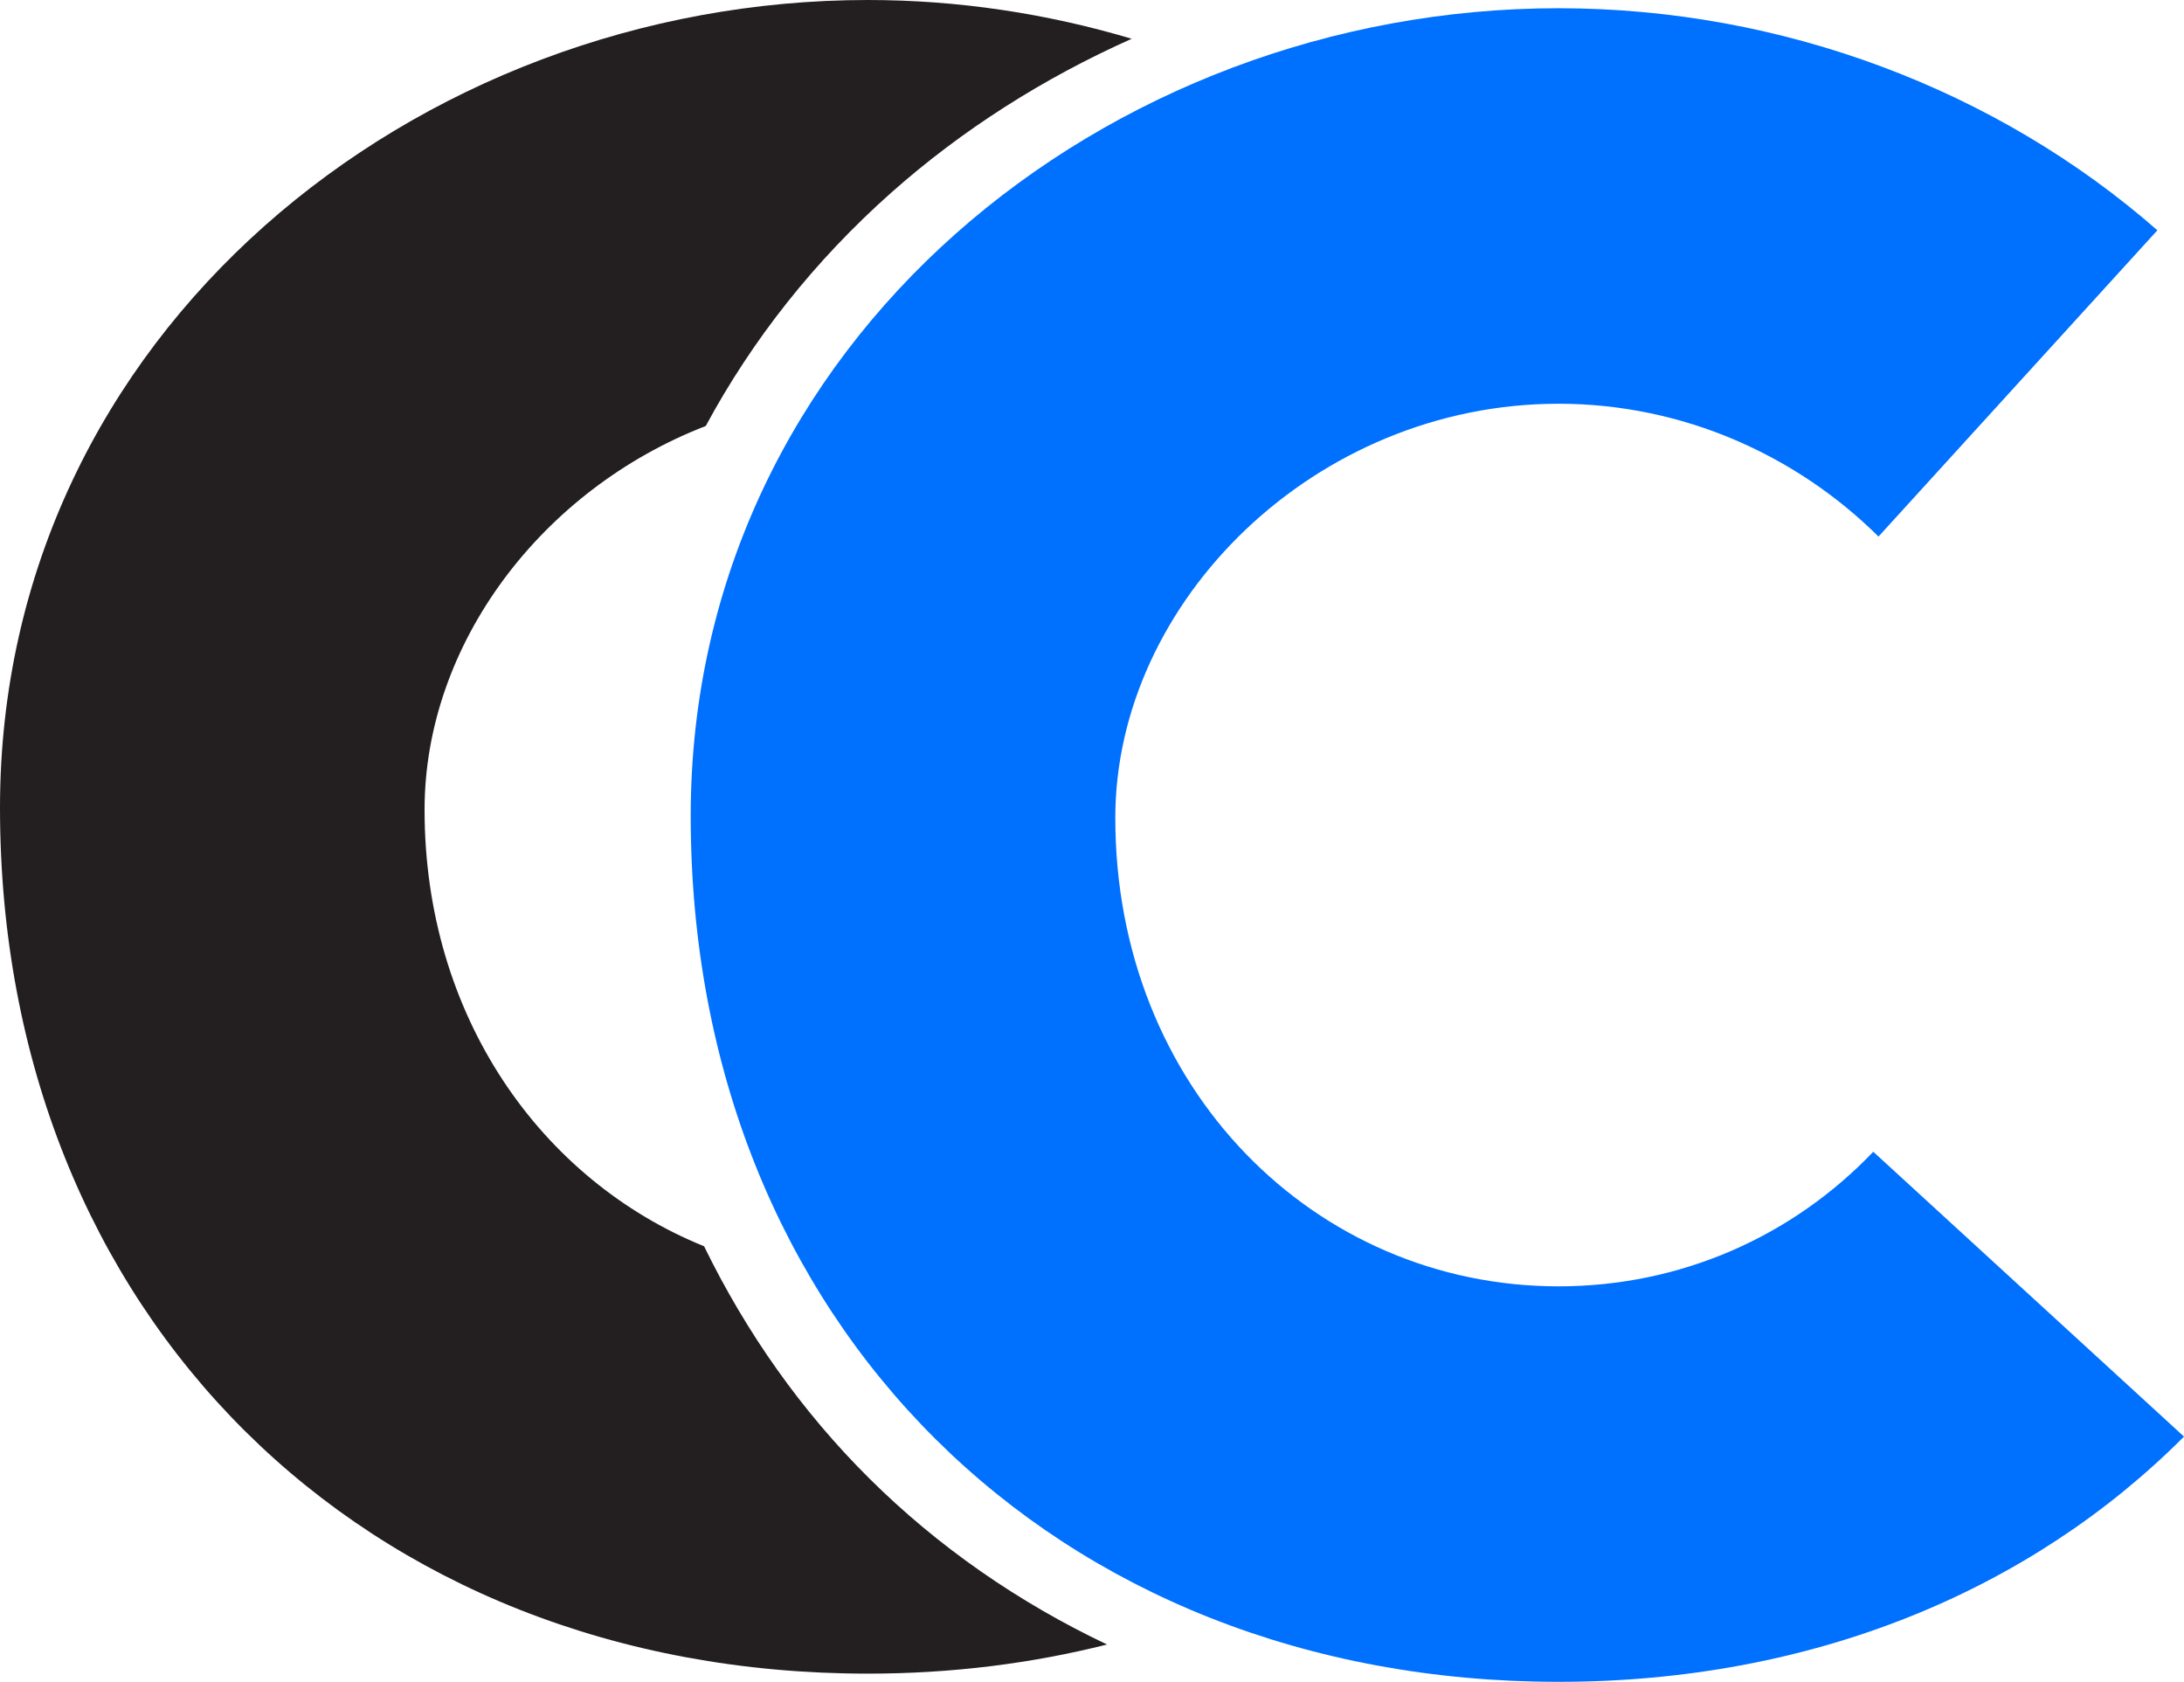
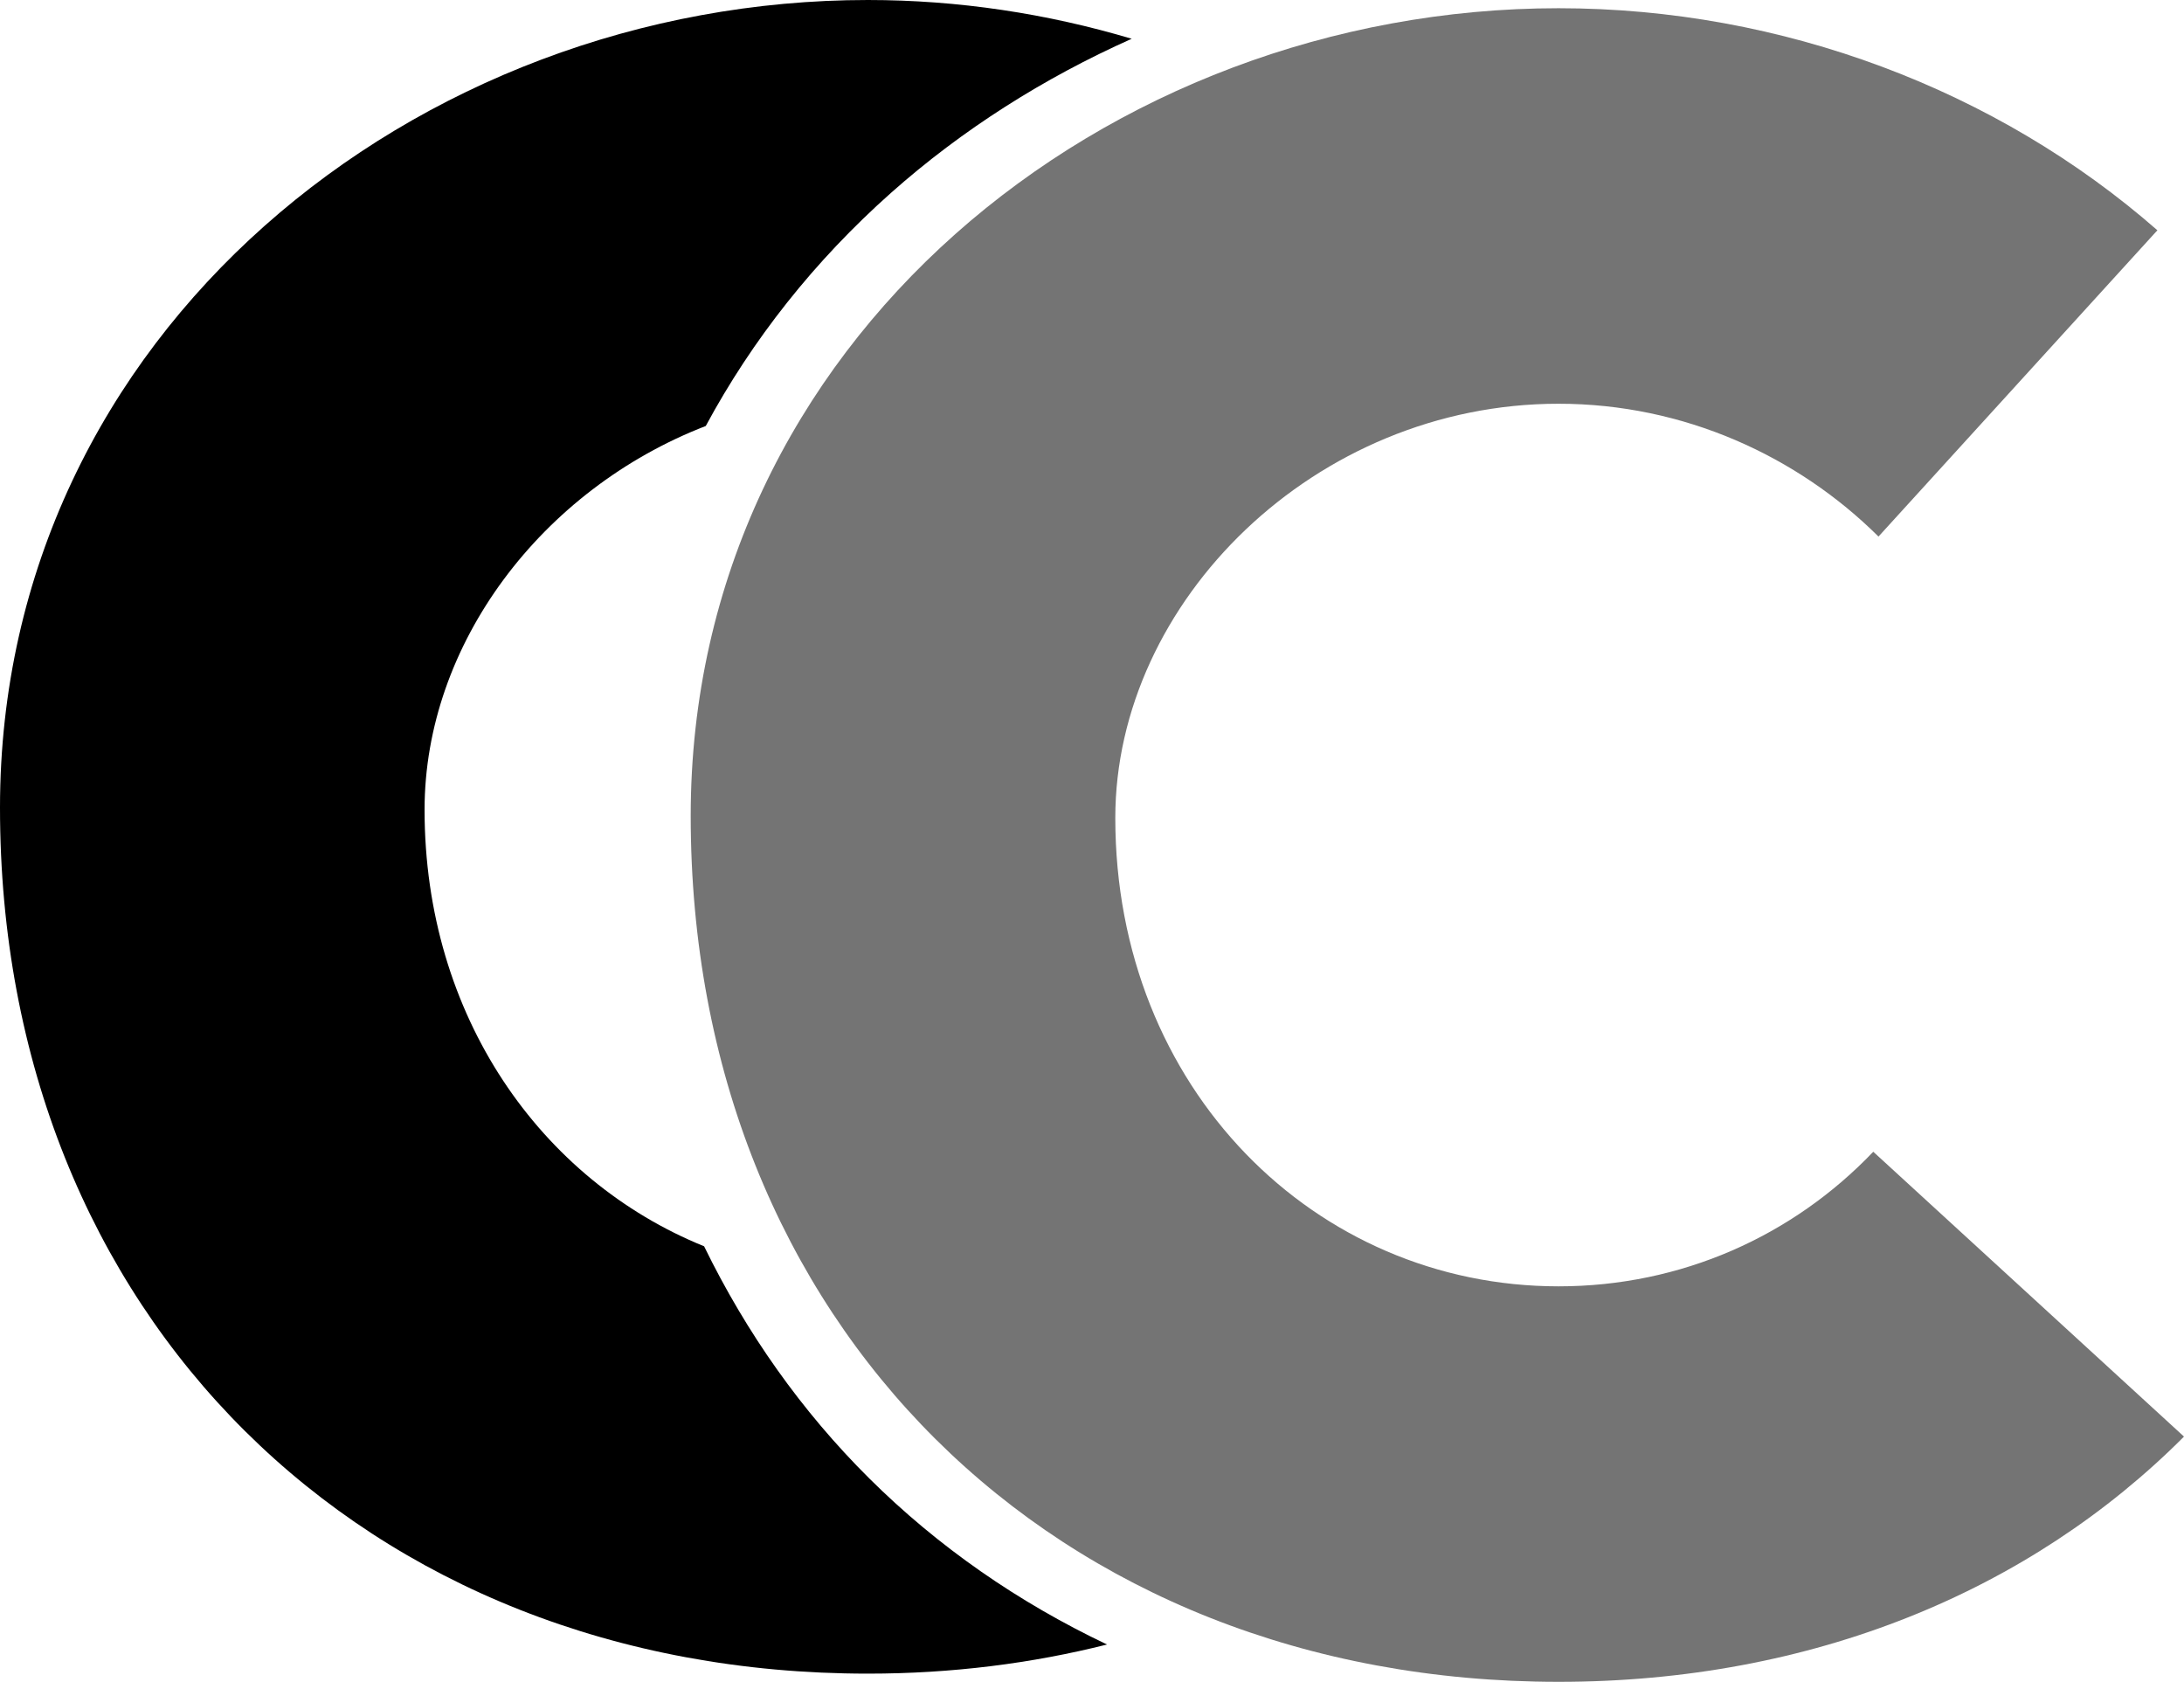
<svg xmlns="http://www.w3.org/2000/svg" version="1.1" id="Layer_1" x="0px" y="0px" width="1276.184px" height="982.562px" viewBox="0 0 1276.184 982.562" enable-background="new 0 0 1276.184 982.562" xml:space="preserve">
-   <path fill="#231F20" d="M507.973,863.748c-39.596-39.314-71.906-85.14-96.543-135.638  c-95.381-38.679-163.341-134.439-163.341-255.029c0-96.801,68.419-187.122,164.313-224.21  c27.115-50.321,63.396-96.359,108.284-136.231c41.487-36.849,89.22-67.072,140.599-89.991C611.907,7.935,559.958,0,507.134,0  C243.231,0,0,194.585,0,471.857C0,768.6,212.818,977.776,507.134,977.776c49.08,0,95.815-5.959,139.75-17.021  C595.167,936.198,548.224,903.724,507.973,863.748z" />
-   <path fill="#0070FF" d="M910.72,751.506c-142.264,0-259.015-115.534-259.015-273.641c0-126.474,116.751-241.995,259.015-241.995  c73.258,0,139.664,30.651,186.944,77.602l162.968-178.936C1167.11,52.621,1041.488,4.803,910.72,4.803  c-263.872,0-507.116,194.579-507.116,471.851c0,296.73,212.83,505.908,507.116,505.908c148.021,0,275.382-52.934,365.464-143.273  l-181.566-166.412C1047.551,722.176,982.388,751.506,910.72,751.506z" />
+   <path fill="#000000" d="M507.973,863.748c-39.596-39.314-71.906-85.14-96.543-135.638  c-95.381-38.679-163.341-134.439-163.341-255.029c0-96.801,68.419-187.122,164.313-224.21  c27.115-50.321,63.396-96.359,108.284-136.231c41.487-36.849,89.22-67.072,140.599-89.991C611.907,7.935,559.958,0,507.134,0  C243.231,0,0,194.585,0,471.857C0,768.6,212.818,977.776,507.134,977.776c49.08,0,95.815-5.959,139.75-17.021  C595.167,936.198,548.224,903.724,507.973,863.748z" />
+   <path fill="#747474" d="M910.72,751.506c-142.264,0-259.015-115.534-259.015-273.641c0-126.474,116.751-241.995,259.015-241.995  c73.258,0,139.664,30.651,186.944,77.602l162.968-178.936C1167.11,52.621,1041.488,4.803,910.72,4.803  c-263.872,0-507.116,194.579-507.116,471.851c0,296.73,212.83,505.908,507.116,505.908c148.021,0,275.382-52.934,365.464-143.273  l-181.566-166.412C1047.551,722.176,982.388,751.506,910.72,751.506z" />
</svg>
